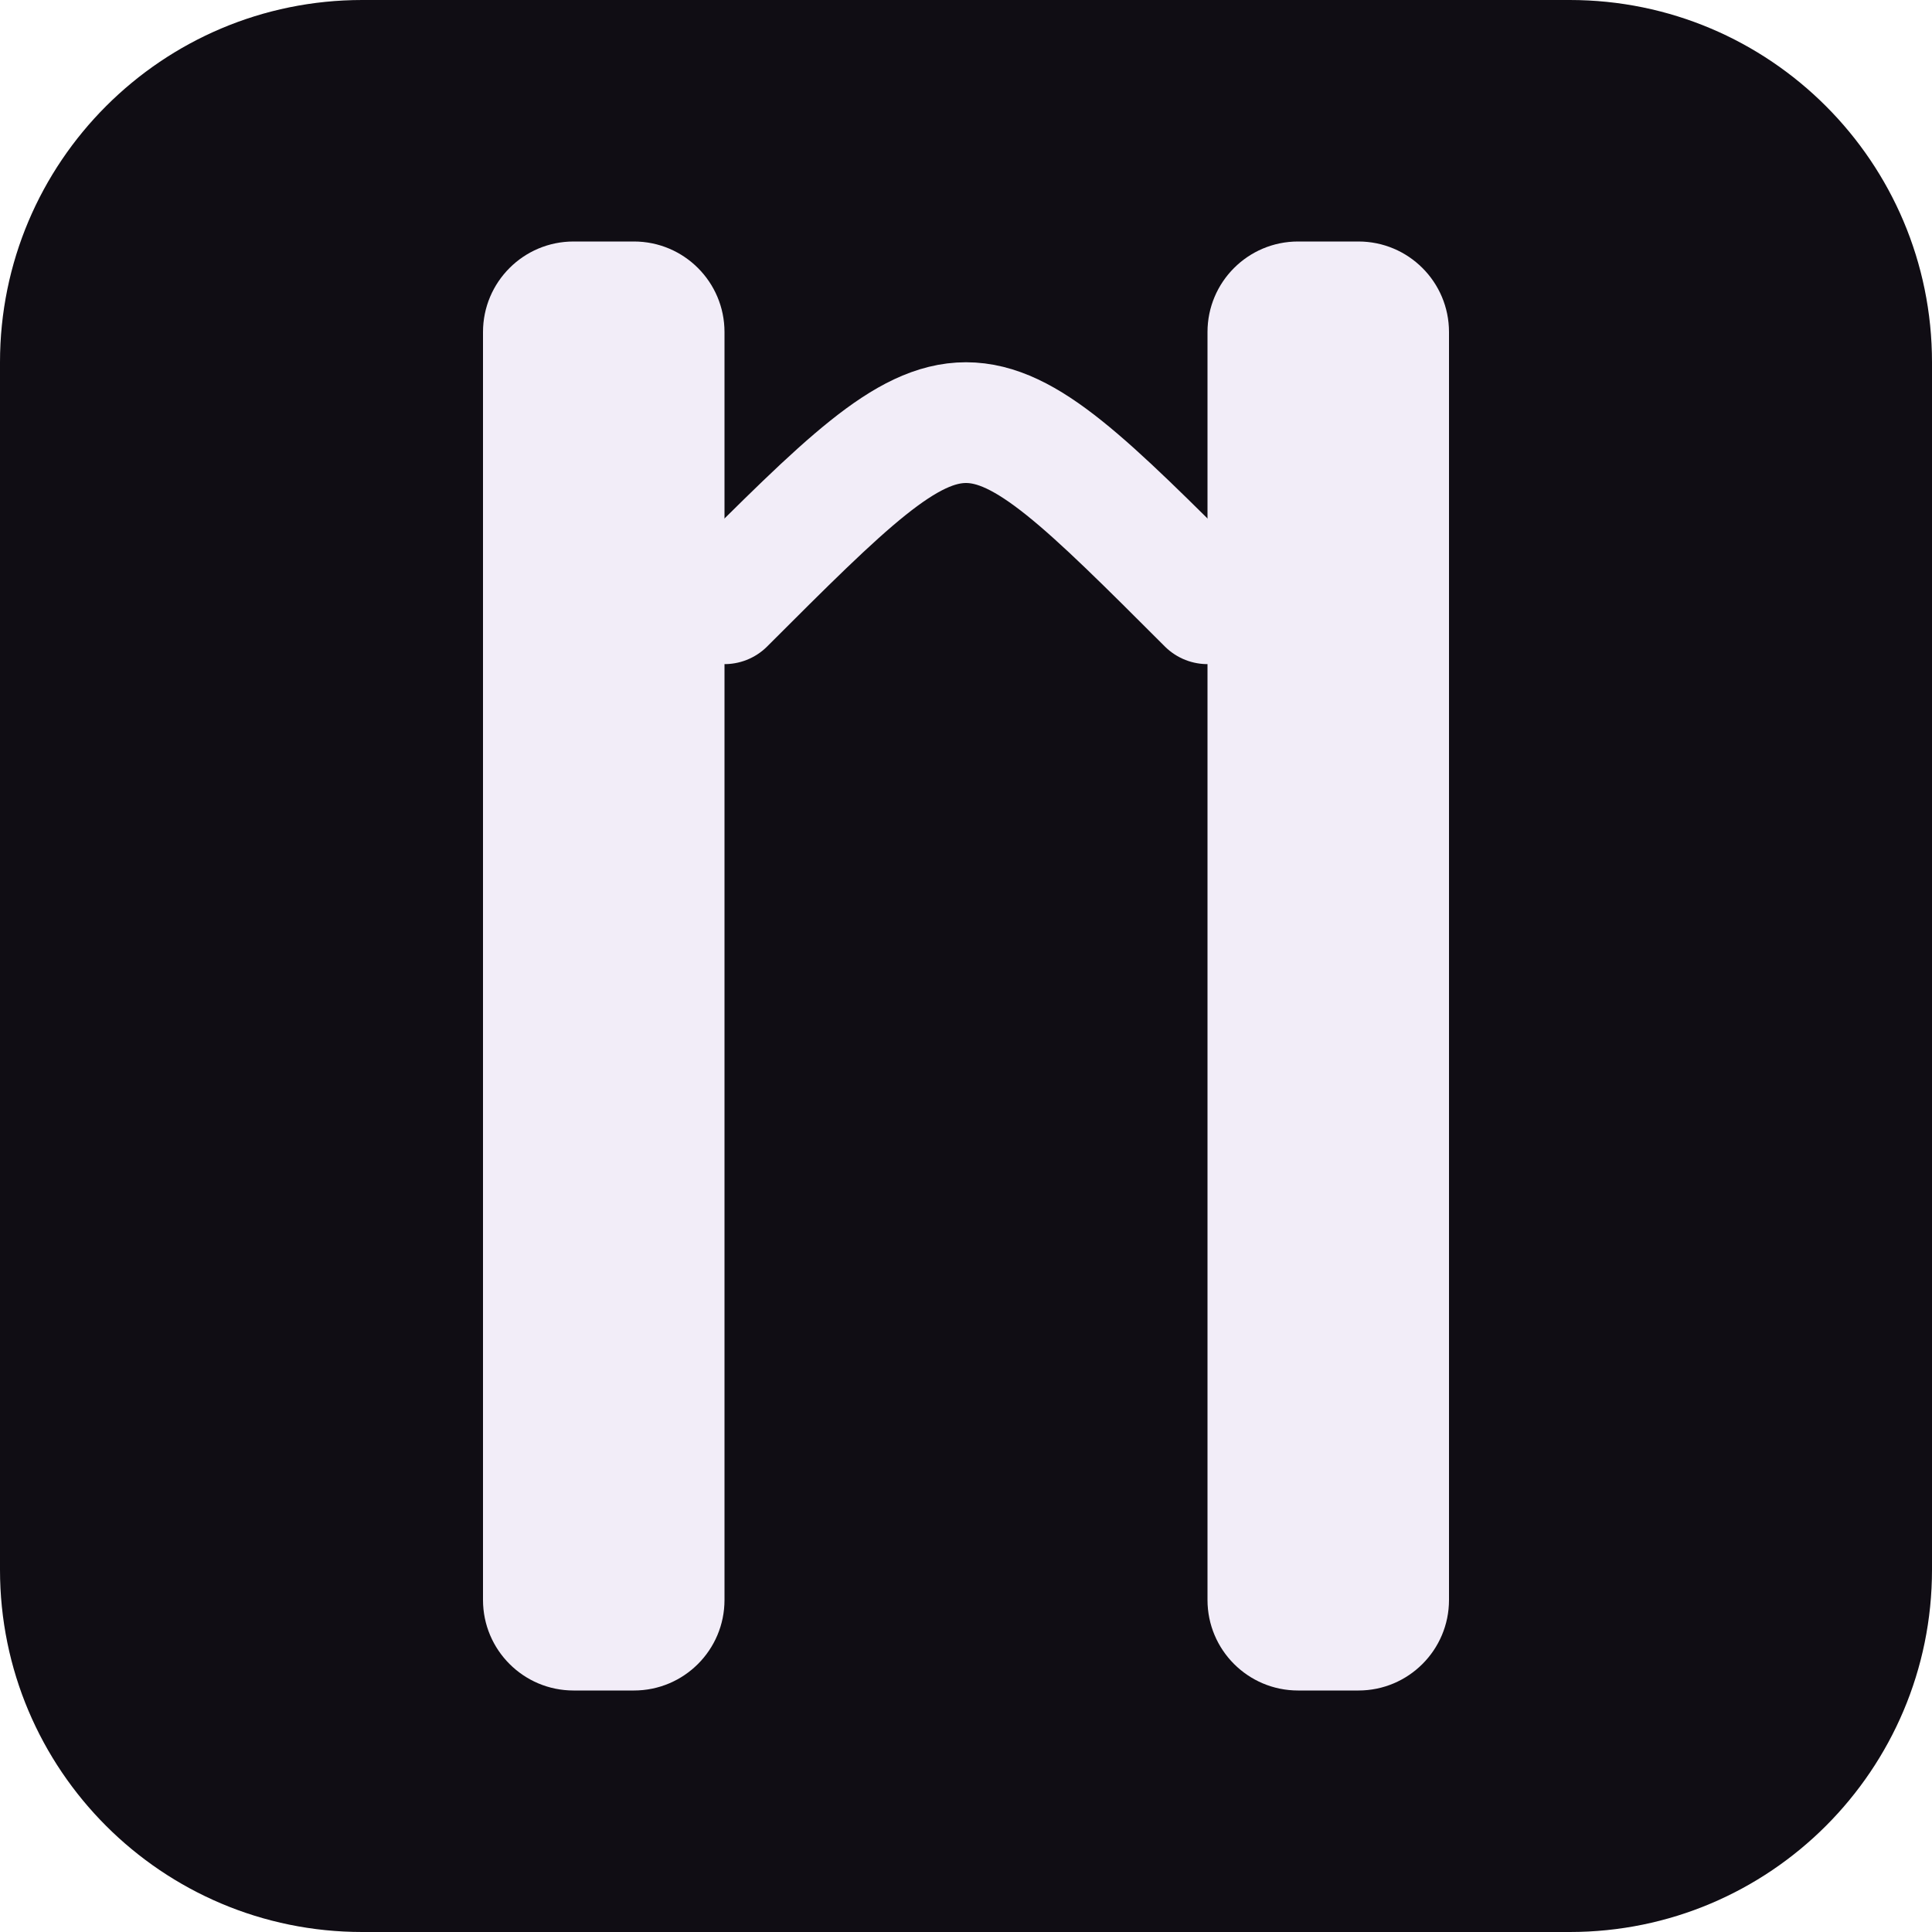
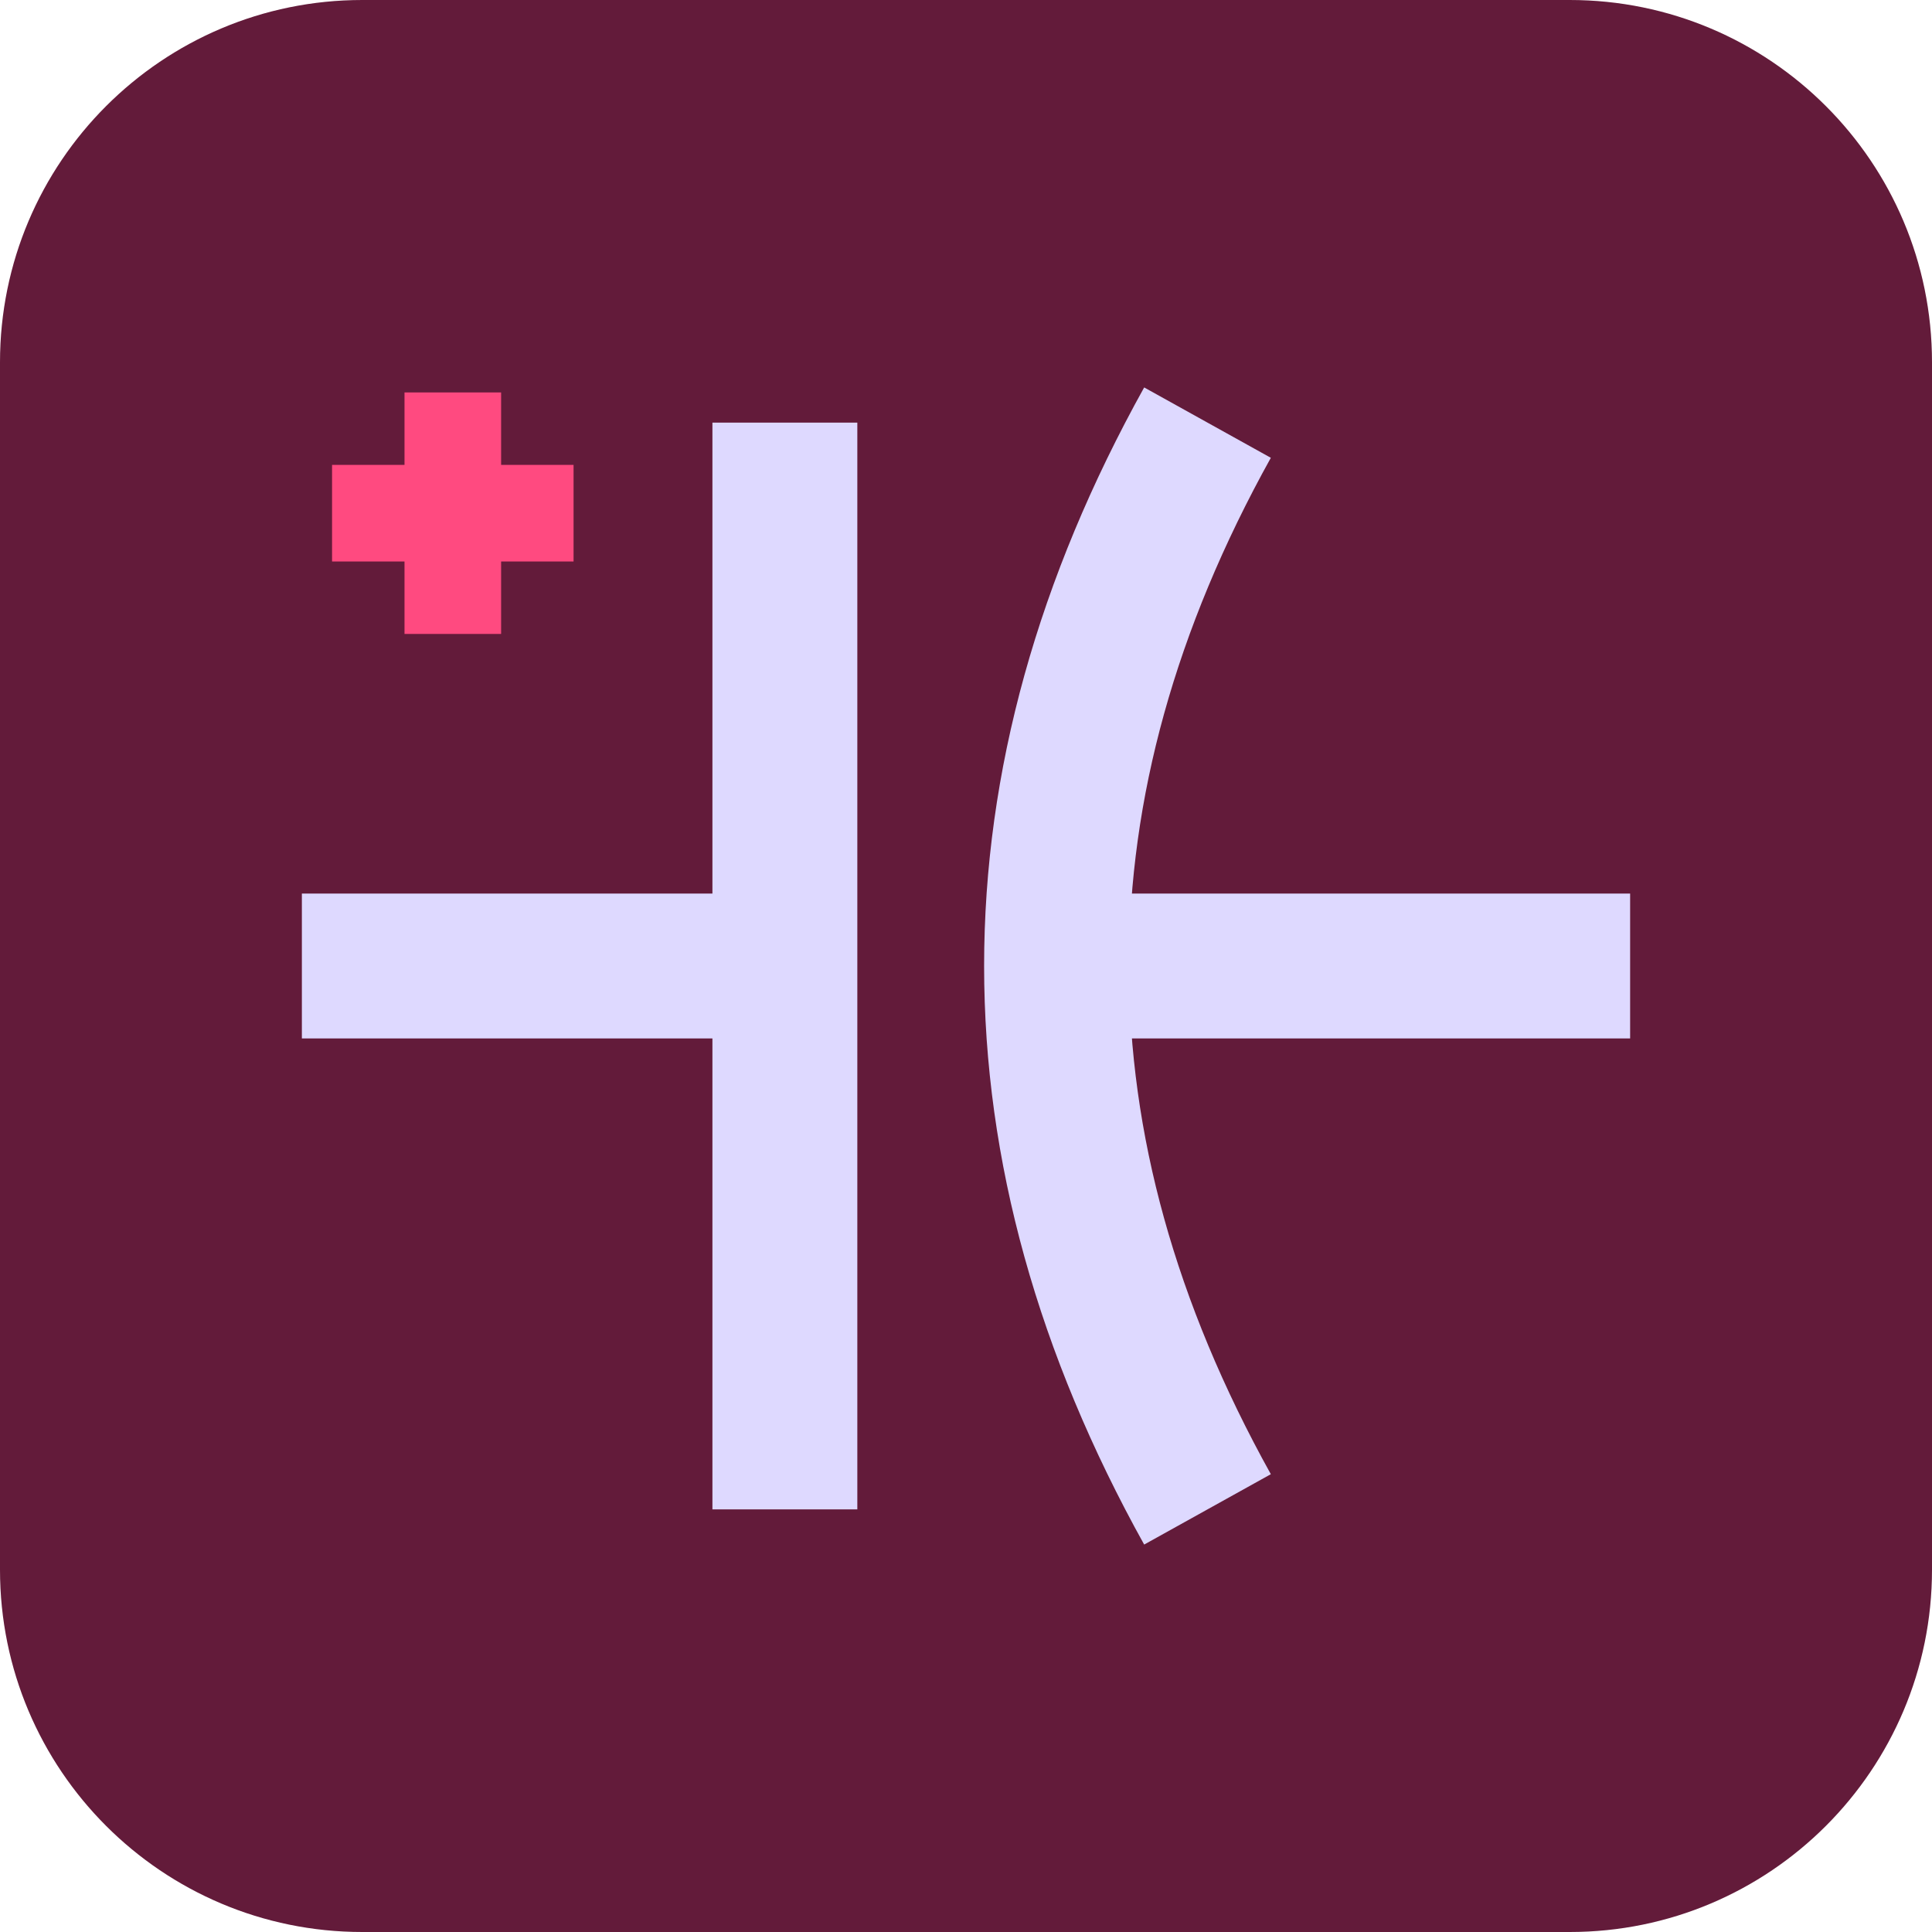
- <svg xmlns="http://www.w3.org/2000/svg" viewBox="0 0 32 32">
-   <rect width="32" height="32" rx="6" fill="#100D14" />
-   <rect x="8" y="4" width="4" height="24" rx="1.5" fill="#F2EDF8" />
-   <rect x="20" y="4" width="4" height="24" rx="1.5" fill="#F2EDF8" />
-   <path d="M12 10 C16 6, 16 6, 20 10" stroke="#F2EDF8" stroke-width="2" stroke-linecap="round" fill="none" />
+ <svg xmlns="http://www.w3.org/2000/svg" viewBox="0 0 32 32" width="512" height="512">
+   <rect width="32" height="32" rx="6" fill="#631b3a" />
+   <g fill="none" stroke="#ded9ff" stroke-width="2.4">
+     <path d="M5 16H12M13 7V25M20 7Q15 16 20 25M17.5 16H27" />
+   </g>
+   <path d="M7.5 6.5v4M5.5 8.5h4" stroke="#ff4a80" stroke-width="1.6" />
</svg>
